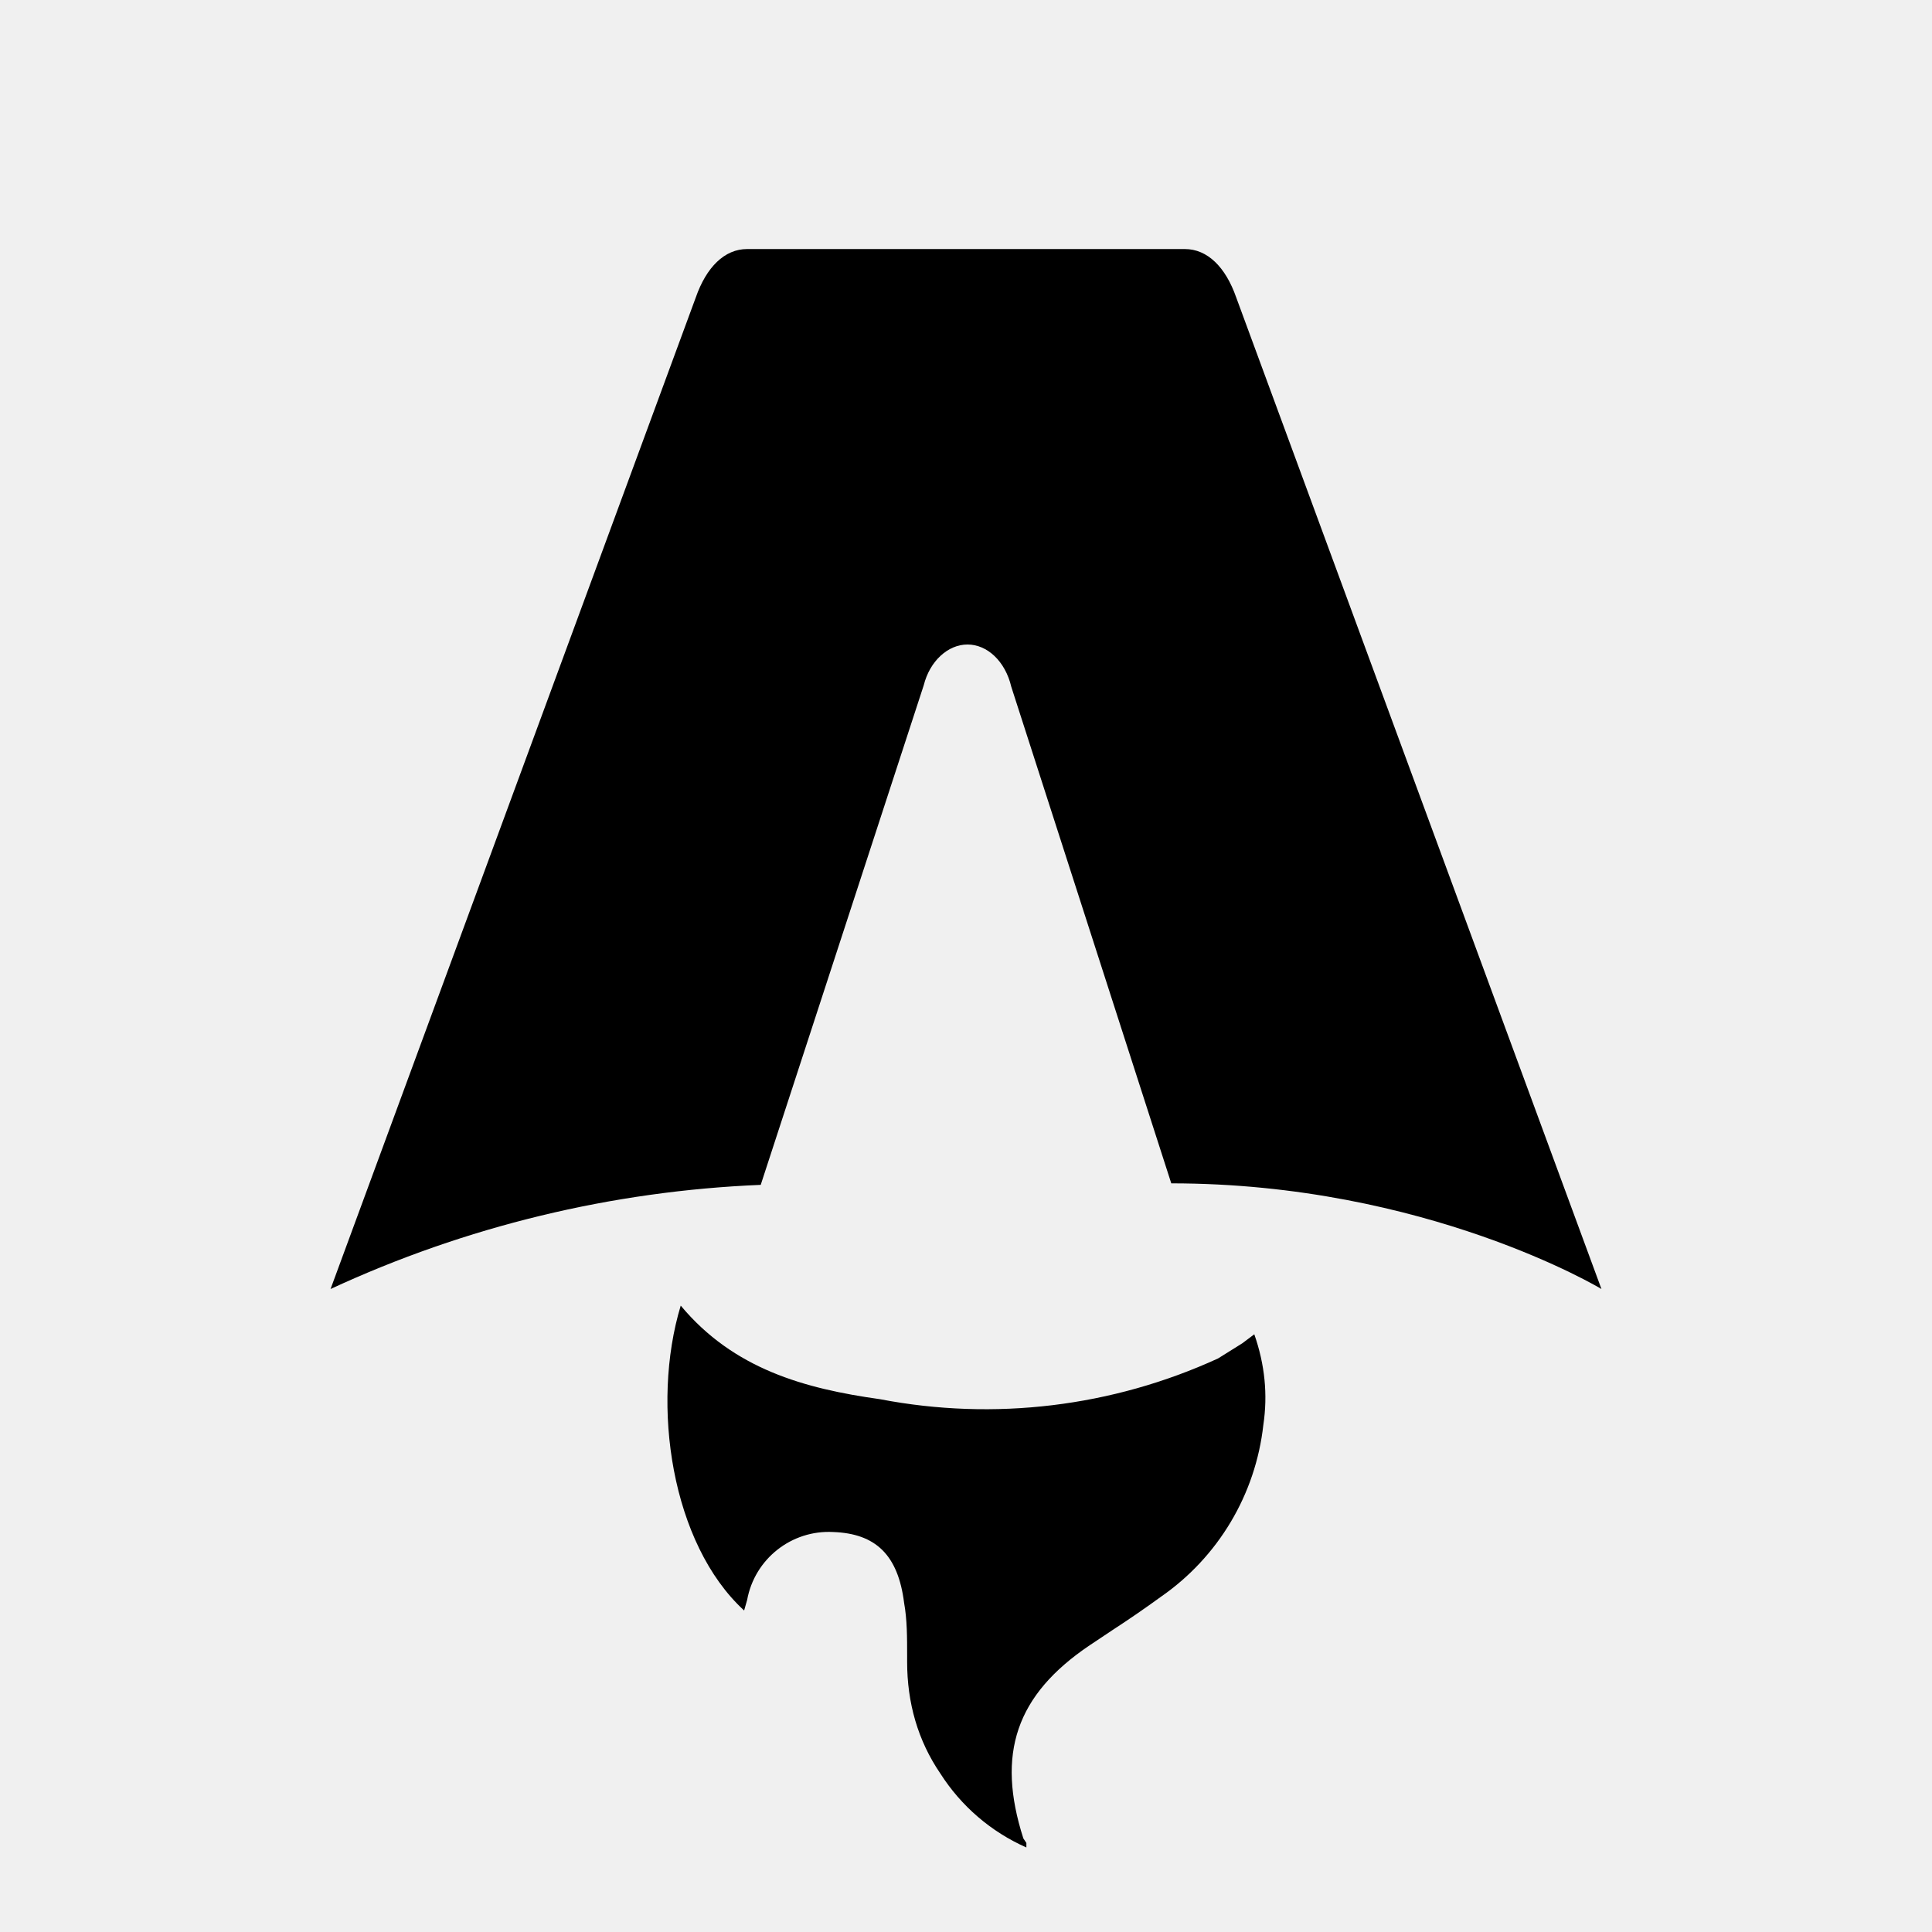
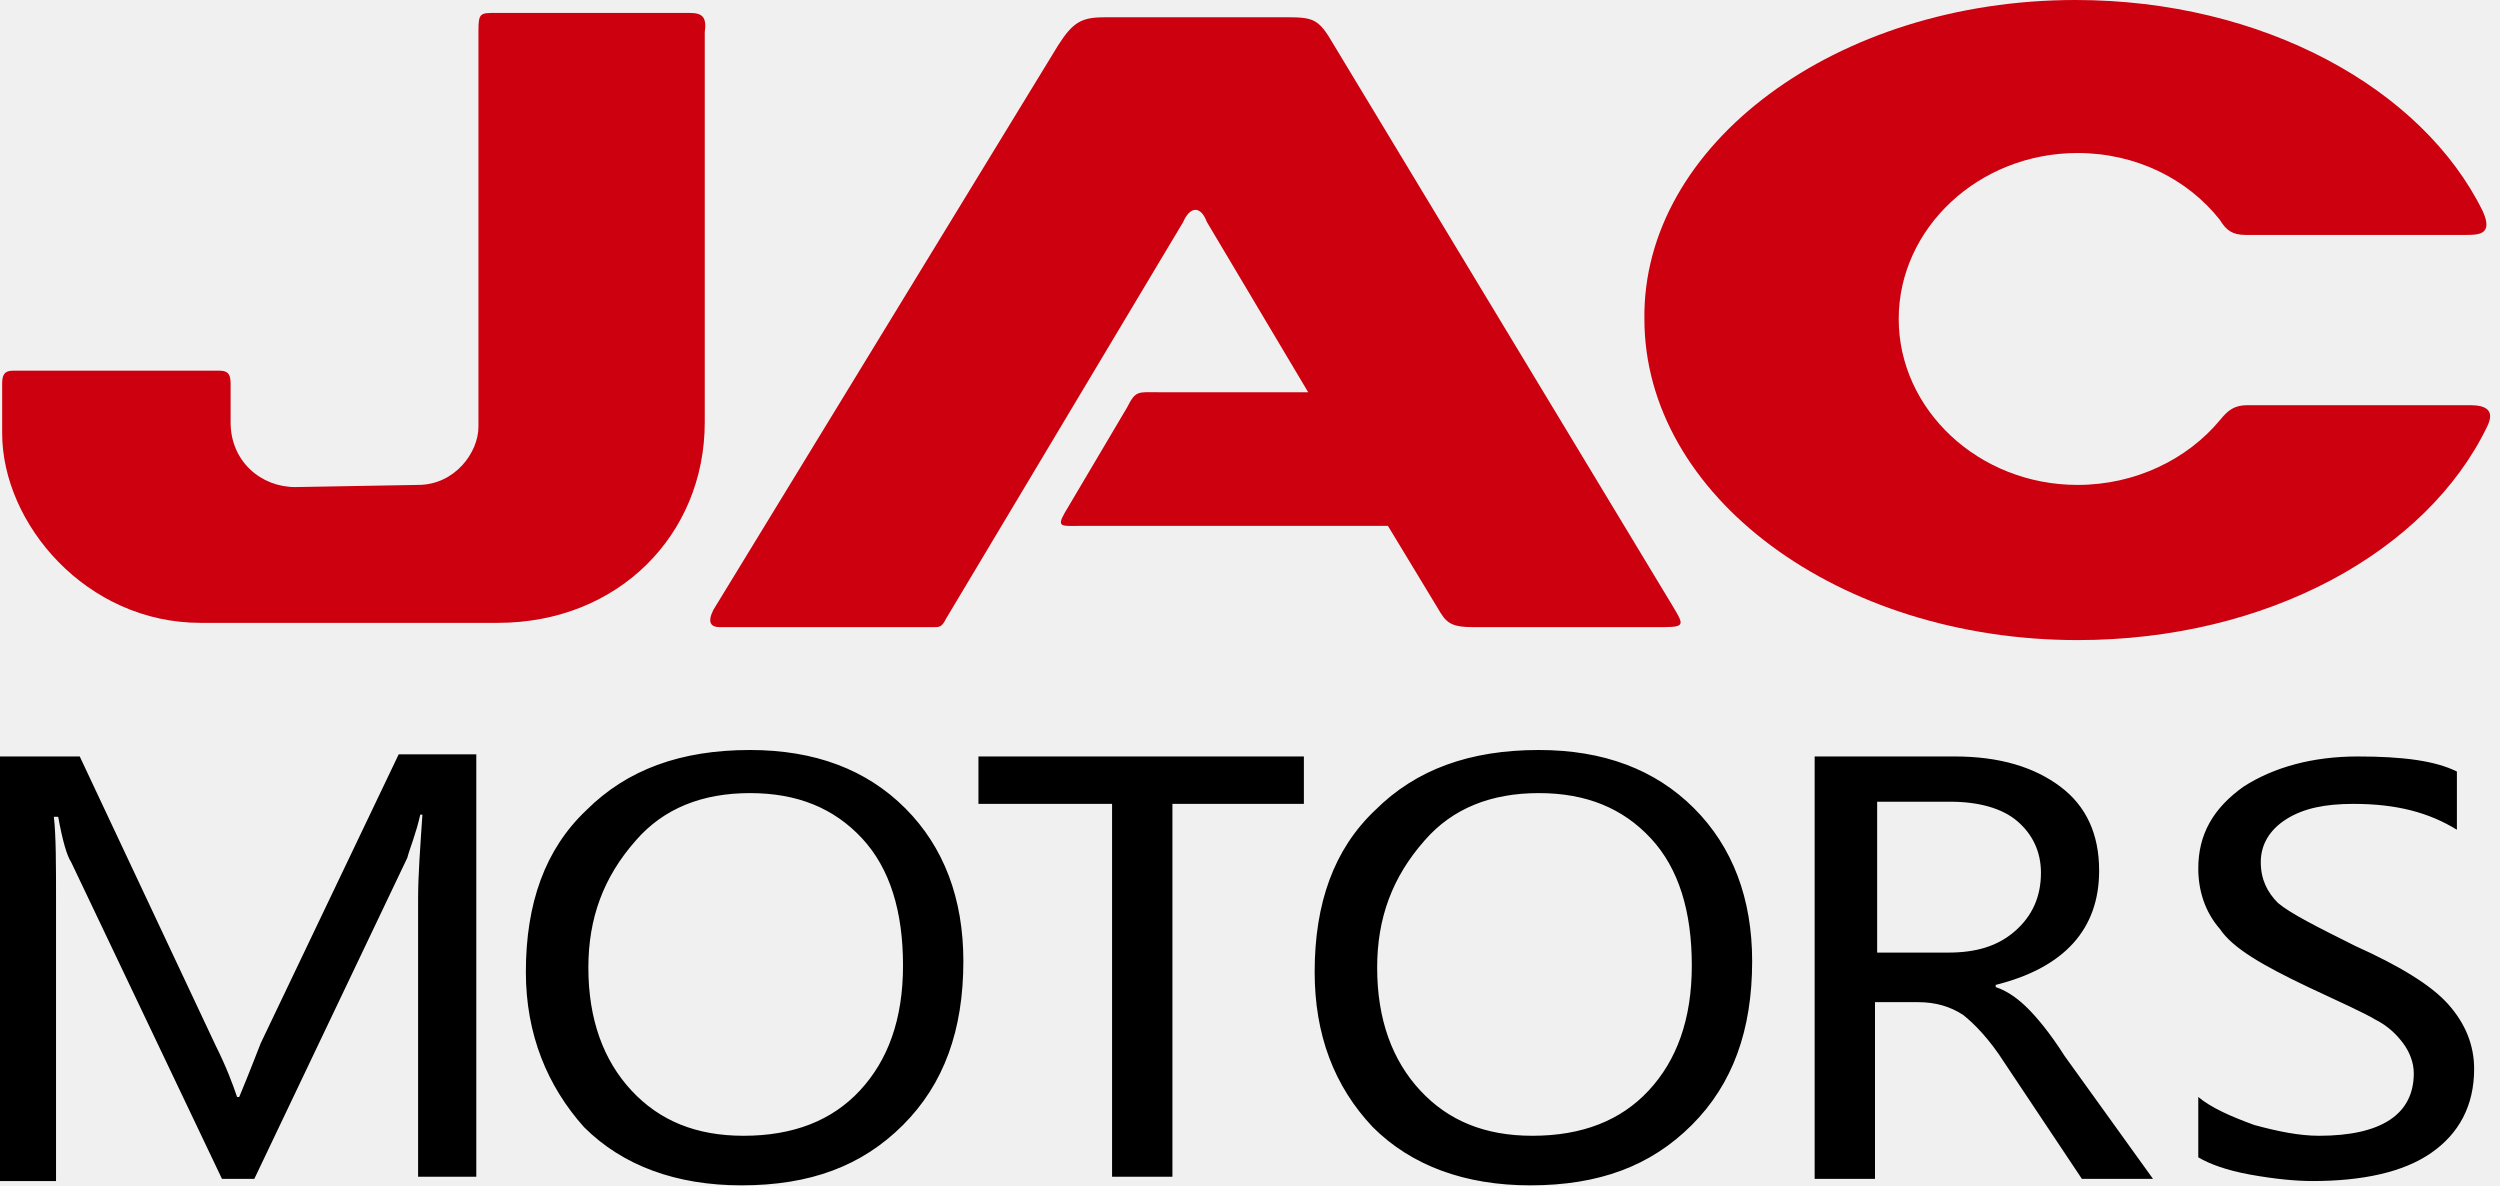
- <svg xmlns="http://www.w3.org/2000/svg" fill="none" viewBox="0 0 128 128">
-   <path d="M50.4 78.5a75.1 75.1 0 0 0-28.5 6.9l24.2-65.7c.7-2 1.9-3.2 3.4-3.2h29c1.5 0 2.7 1.2 3.4 3.2l24.2 65.7s-11.6-7-28.5-7L67 45.5c-.4-1.7-1.6-2.8-2.9-2.8-1.3 0-2.5 1.1-2.9 2.7L50.4 78.5Zm-1.1 28.2Zm-4.2-20.2c-2 6.6-.6 15.8 4.2 20.2a17.5 17.5 0 0 1 .2-.7 5.5 5.5 0 0 1 5.7-4.5c2.8.1 4.3 1.5 4.7 4.7.2 1.1.2 2.3.2 3.5v.4c0 2.7.7 5.2 2.2 7.4a13 13 0 0 0 5.7 4.9v-.3l-.2-.3c-1.8-5.6-.5-9.5 4.4-12.8l1.5-1a73 73 0 0 0 3.2-2.2 16 16 0 0 0 6.8-11.4c.3-2 .1-4-.6-6l-.8.6-1.6 1a37 37 0 0 1-22.4 2.7c-5-.7-9.7-2-13.2-6.2Z" />
-   <style>
-         path { fill: #000; }
-         @media (prefers-color-scheme: dark) {
-             path { fill: #FFF; }
-         }
-     </style>
+ <svg xmlns="http://www.w3.org/2000/svg" viewBox="0 0 116 55" fill="none">
+   <path d="M87.1 37.3V44.2H90.4C91.7 44.2 92.7 43.9 93.5 43.2C94.3 42.5 94.7 41.6 94.7 40.5C94.7 39.5 94.3 38.7 93.6 38.1C92.9 37.5 91.8 37.2 90.5 37.2H87.1V37.3ZM99.9 54.7H96.6L93 49.3C92.3 48.2 91.6 47.5 91.1 47.1C90.5 46.7 89.8 46.5 89 46.5H87V54.7H84.2V35.1H90.7C92.8 35.1 94.4 35.6 95.6 36.5C96.8 37.4 97.4 38.7 97.4 40.4C97.4 43.1 95.8 44.9 92.6 45.7V45.8C93.2 46 93.7 46.4 94.1 46.8C94.5 47.2 95.1 47.9 95.8 49L99.9 54.7ZM63.9 44.9C63.9 47.3 64.6 49.2 65.9 50.6C67.2 52 68.9 52.7 71.1 52.7C73.4 52.7 75.2 52 76.5 50.6C77.8 49.2 78.5 47.3 78.5 44.8C78.5 42.3 77.9 40.3 76.6 38.9C75.3 37.5 73.6 36.8 71.4 36.8C69.2 36.8 67.4 37.5 66.1 39C64.6 40.7 63.9 42.6 63.9 44.9ZM61 45.1C61 41.9 61.9 39.4 63.8 37.6C65.7 35.7 68.2 34.8 71.4 34.8C74.4 34.8 76.8 35.7 78.6 37.5C80.4 39.3 81.3 41.7 81.3 44.6C81.3 47.8 80.4 50.3 78.5 52.2C76.6 54.1 74.2 55 71 55C68 55 65.5 54.1 63.7 52.3C61.9 50.4 61 48 61 45.1ZM60.6 37.3H54.4V54.6H51.6V37.3H45.4V35.1H60.5V37.3H60.6ZM27.3 44.9C27.3 47.3 28 49.2 29.3 50.6C30.6 52 32.3 52.7 34.5 52.7C36.8 52.7 38.6 52 39.9 50.6C41.2 49.2 41.9 47.3 41.9 44.8C41.9 42.3 41.3 40.3 40 38.9C38.7 37.5 37 36.8 34.8 36.8C32.6 36.8 30.8 37.5 29.5 39C28 40.7 27.3 42.6 27.3 44.9ZM24.4 45.1C24.4 41.9 25.3 39.4 27.2 37.6C29.1 35.7 31.6 34.8 34.8 34.8C37.8 34.8 40.2 35.7 42 37.5C43.8 39.3 44.7 41.7 44.7 44.6C44.7 47.8 43.8 50.3 41.9 52.2C40 54.1 37.6 55 34.4 55C31.4 55 28.9 54.1 27.1 52.3C25.4 50.4 24.4 48 24.4 45.1ZM19.4 54.7V41.7C19.4 40.6 19.5 39.3 19.6 37.8H19.5C19.3 38.7 19 39.4 18.9 39.8L11.8 54.7H10.3L3.3 40C3.1 39.7 2.9 39 2.7 37.9H2.5C2.6 38.8 2.6 40.1 2.6 41.9V54.8H0V35.1H3.7L10 48.5C10.5 49.5 10.8 50.3 11 50.9H11.1C11.6 49.7 11.9 48.9 12.1 48.4L18.5 35H22.1V54.6H19.4V54.7ZM102 50.9C102.6 51.4 103.5 51.8 104.6 52.2C105.7 52.5 106.7 52.7 107.6 52.7C110.5 52.7 112 51.7 112 49.8C112 49.3 111.8 48.8 111.5 48.4C111.2 48 110.8 47.6 110.2 47.3C109.7 47 108.6 46.5 107.1 45.8C105 44.8 103.6 44 103 43.1C102.3 42.3 102 41.3 102 40.3C102 38.7 102.7 37.5 104.1 36.5C105.5 35.6 107.3 35.1 109.4 35.1C111.5 35.1 113 35.3 114 35.8V38.5C112.7 37.7 111.2 37.3 109.2 37.3C107.9 37.3 106.9 37.5 106.1 38C105.3 38.5 104.9 39.2 104.9 40C104.9 40.8 105.2 41.4 105.7 41.9C106.3 42.4 107.5 43 109.3 43.9C111.3 44.8 112.8 45.7 113.6 46.6C114.4 47.5 114.8 48.5 114.8 49.6C114.8 51.3 114.1 52.6 112.8 53.5C111.5 54.4 109.6 54.8 107.3 54.8C106.5 54.8 105.5 54.7 104.4 54.5C103.3 54.3 102.5 54 102 53.7V50.9Z" fill="black" />
+   <path fill-rule="evenodd" clip-rule="evenodd" d="M32 0.6C29 0.6 26 0.6 23 0.6C22.3 0.6 22.2 0.6 22.2 1.4V19.8C22.2 21 21.1 22.5 19.4 22.5L13.7 22.6C12.1 22.6 10.7 21.4 10.7 19.6V17.8C10.7 17.4 10.6 17.2 10.2 17.2H0.6C0.2 17.2 0.1 17.4 0.1 17.8V20.1C0.1 24.3 4 28.9 9.3 28.9H23.1C28.7 28.9 32.7 24.8 32.7 19.6V1.5C32.8 0.8 32.6 0.6 32 0.6Z" fill="#CC000E" />
+   <path fill-rule="evenodd" clip-rule="evenodd" d="M96.3 0C105 0 112.4 4.1 115.2 9.8C115.7 10.9 115 10.9 114.4 10.9H104.2C103.6 10.9 103.3 10.7 103 10.2C101.5 8.3 99.1 7.1 96.4 7.1C91.8 7.1 88.1 10.6 88.1 14.8C88.1 19 91.8 22.5 96.4 22.5C99.1 22.5 101.5 21.3 103 19.5C103.4 19 103.7 18.8 104.3 18.8C112.5 18.8 112.9 18.8 114.6 18.8C115.3 18.8 115.8 19 115.4 19.8C112.6 25.6 105.2 29.7 96.4 29.7C85.3 29.7 76.3 23 76.3 14.8C76.2 6.7 85.2 0 96.3 0Z" fill="#CC000E" />
+   <path fill-rule="evenodd" clip-rule="evenodd" d="M54.9 10.3L43.9 28.7C43.7 29.1 43.599 29.1 43.3 29.1H33.4C32.999 29.1 32.8 28.9 33.099 28.3L49.099 2.1C49.8 1 50.2 0.8 51.3 0.8H59.7C60.999 0.8 61.2 0.9 61.9 2.1L77.6 28.1C78.2 29.1 78.2 29.1 76.799 29.1H68.4C67.299 29.1 67.1 28.9 66.7 28.2L64.4 24.4H50.2C49.3 24.4 48.999 24.5 49.4 23.8L52.3 18.9C52.7 18.1 52.8 18.2 53.8 18.2H60.7L55.999 10.3C55.7 9.5 55.2 9.6 54.9 10.3Z" fill="#CC000E" />
</svg>
